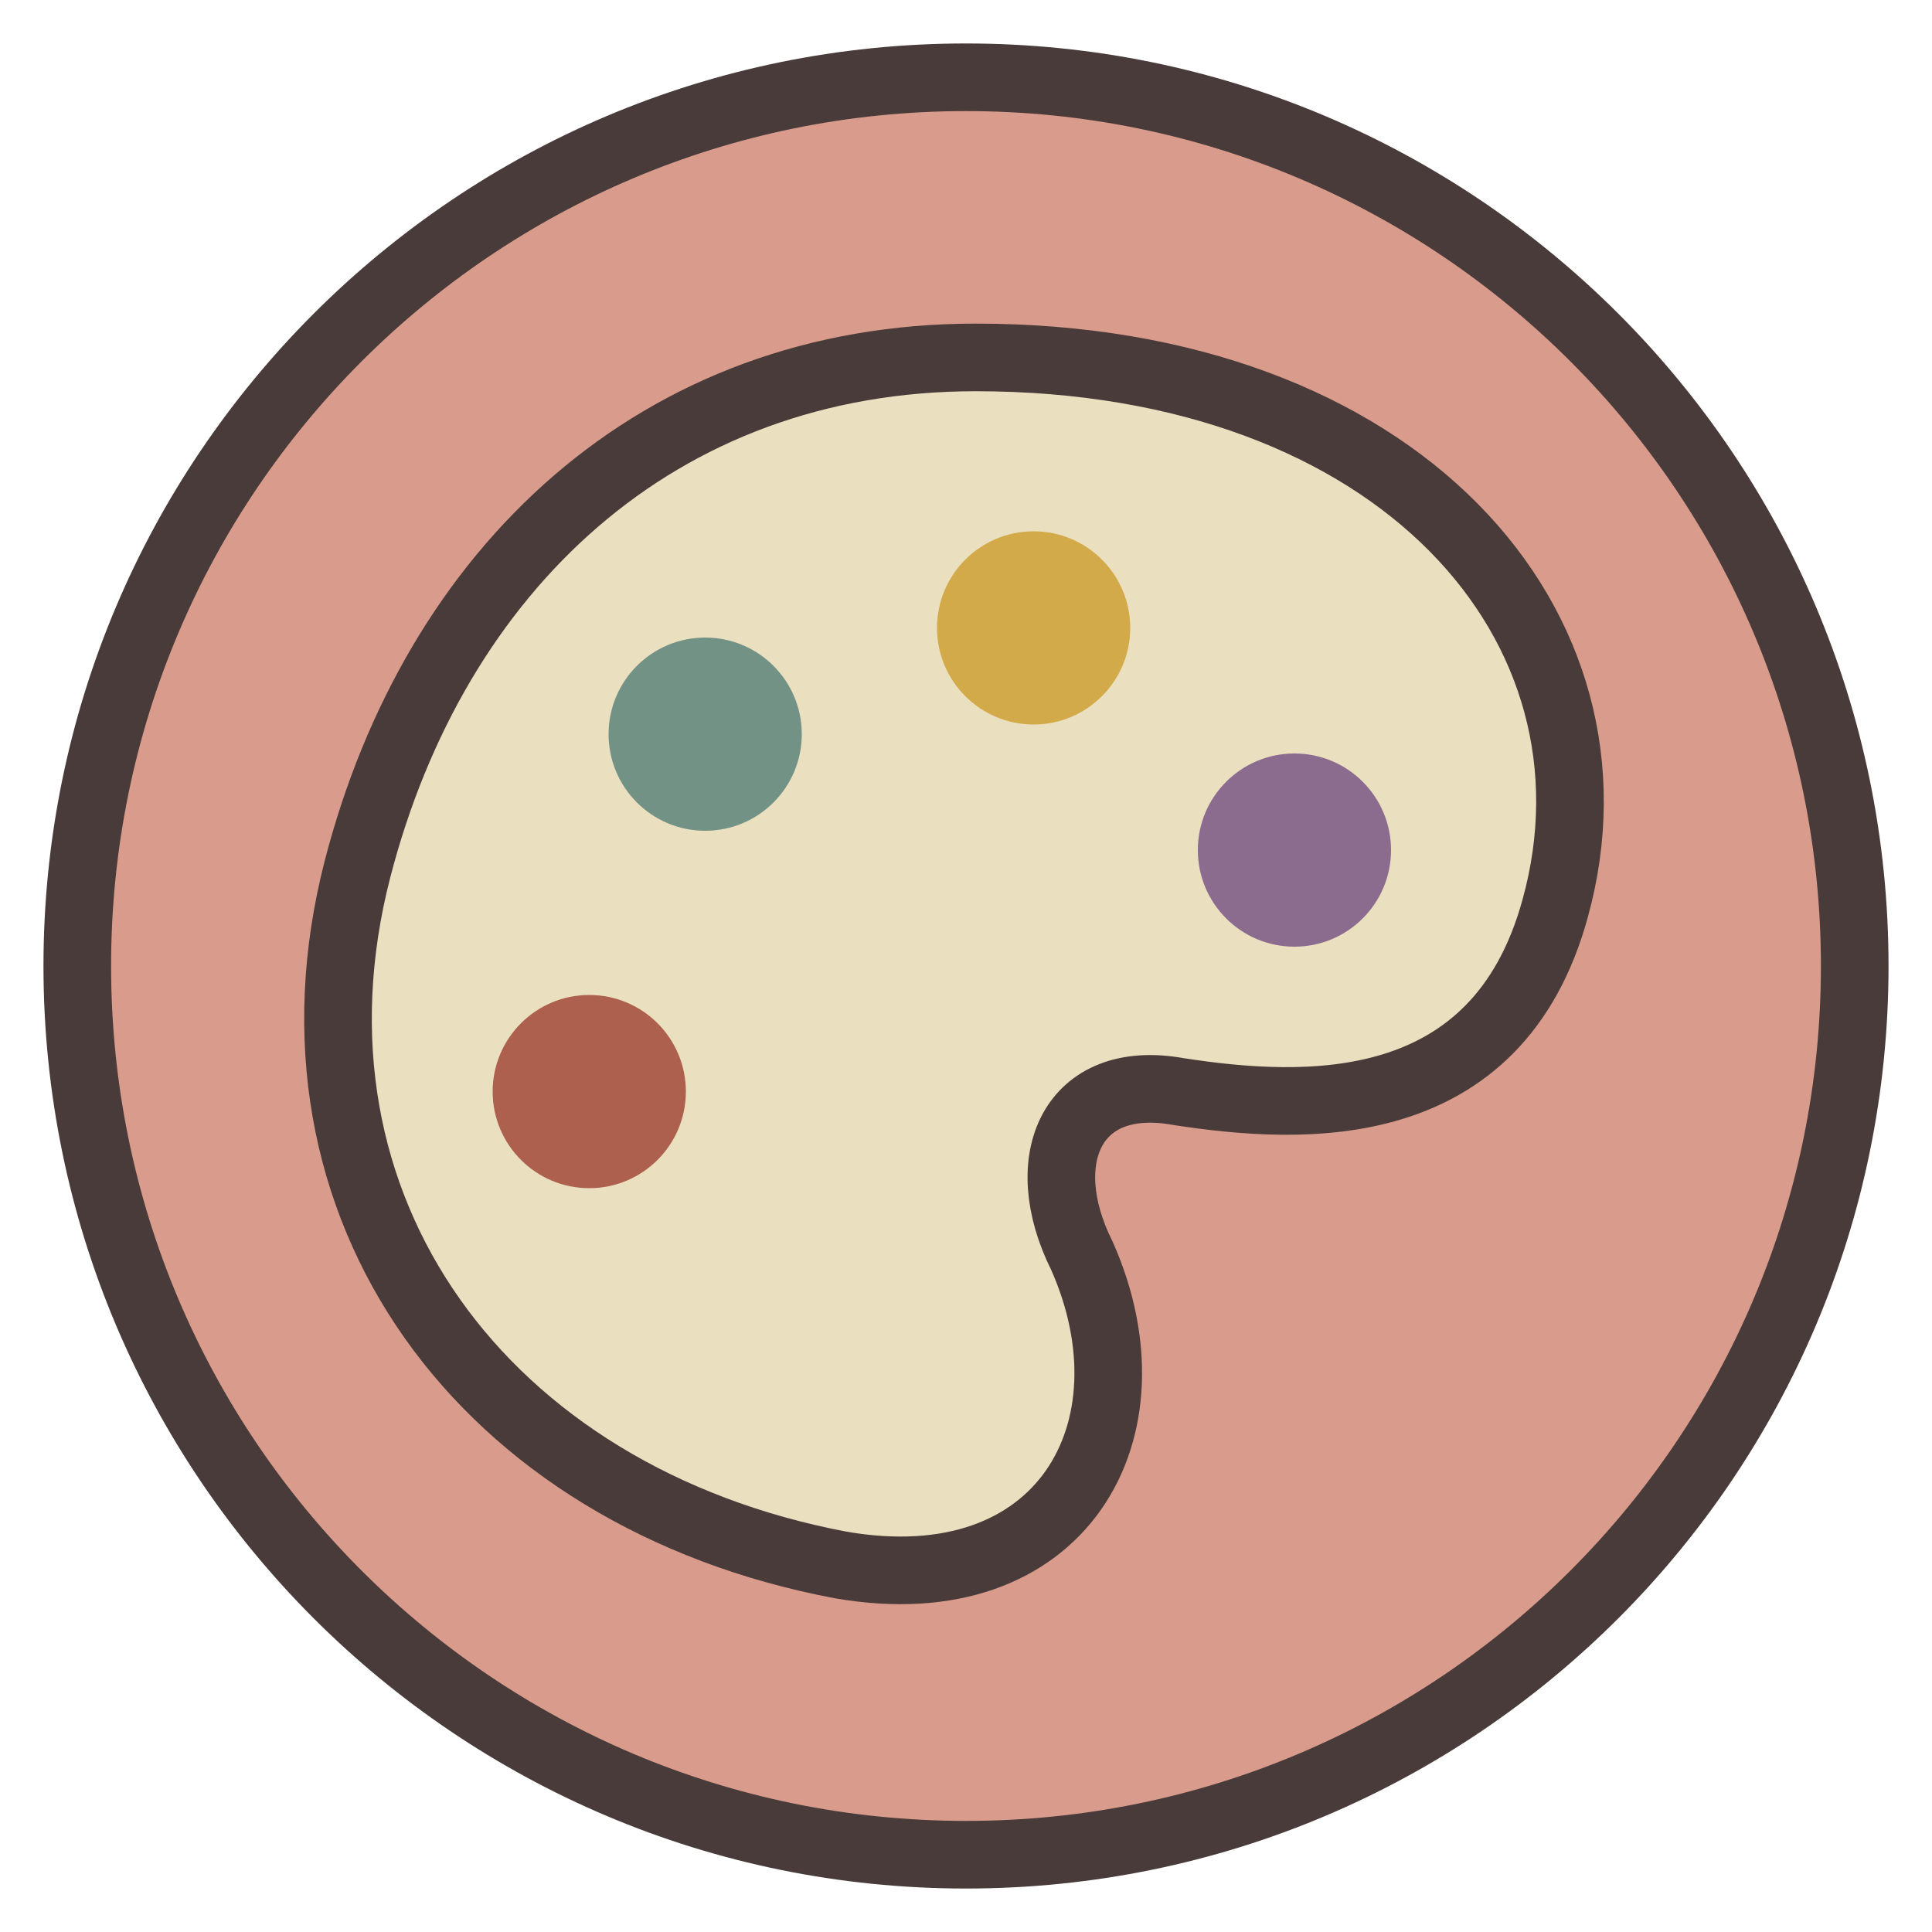
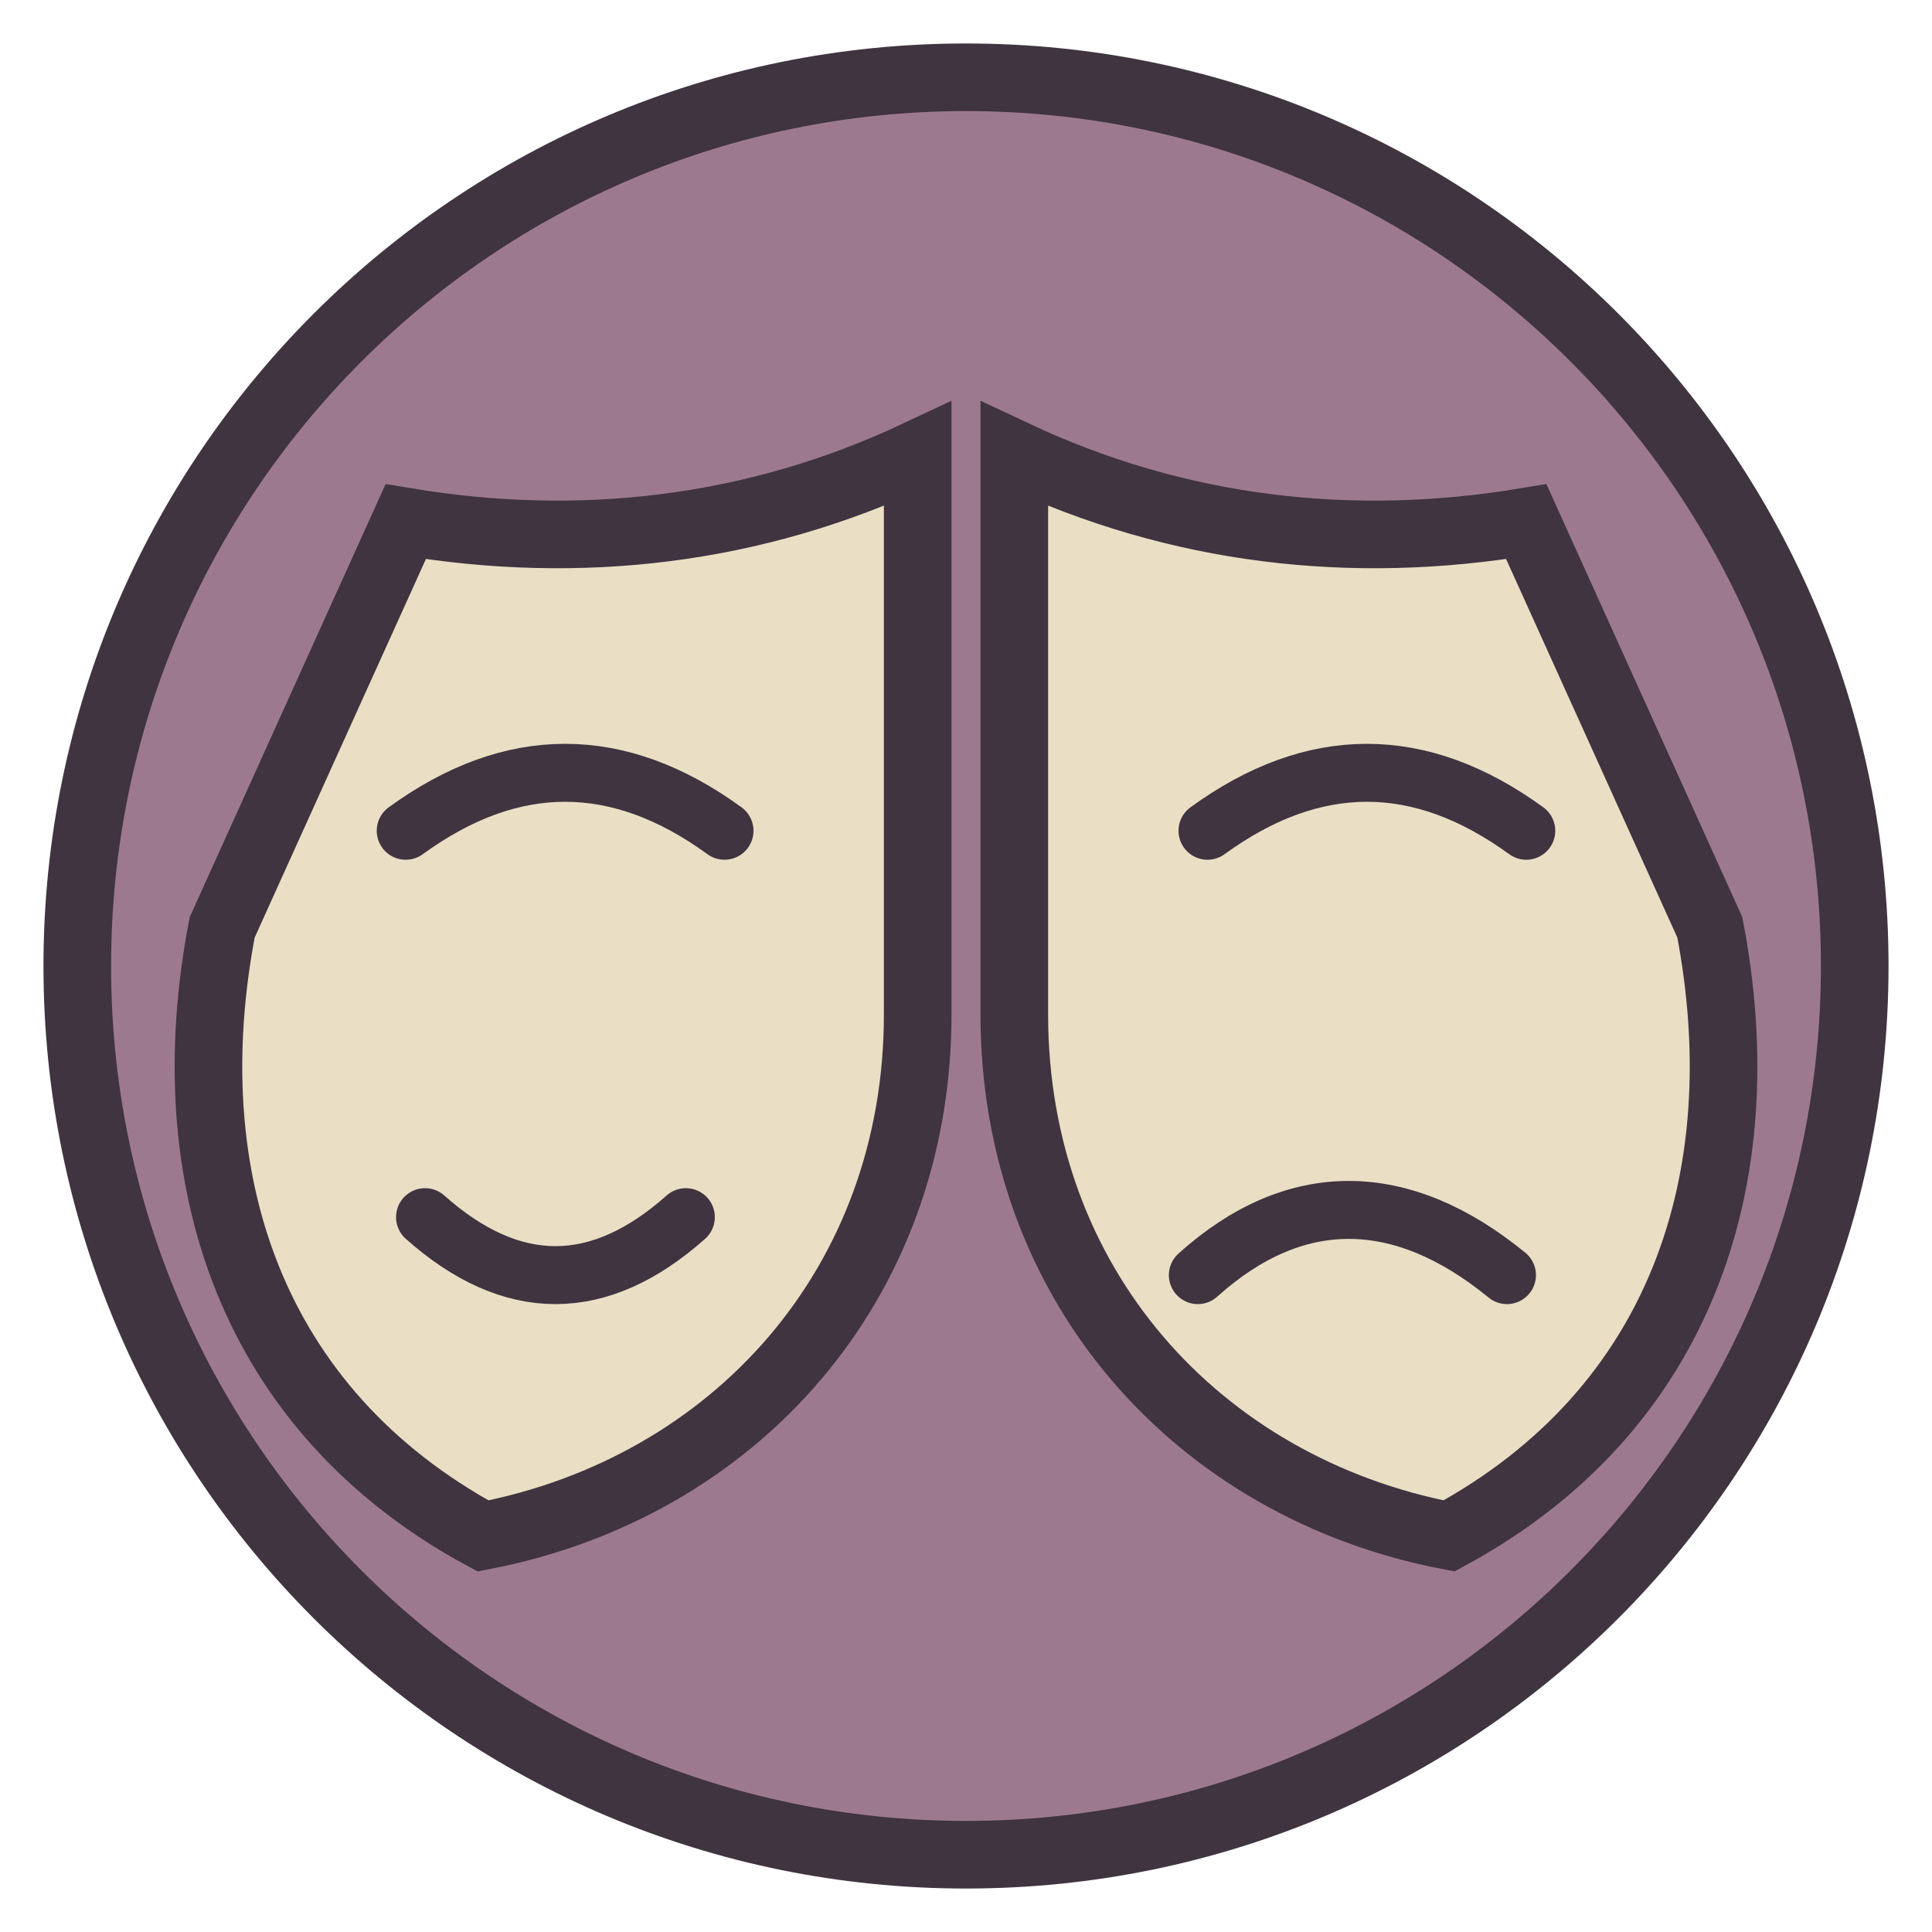
<svg xmlns="http://www.w3.org/2000/svg" viewBox="0 0 200 200">
-   <circle cx="100" cy="100" r="92" fill="#d99b8b" stroke="#483b39" stroke-width="7" />
-   <path d="M101 37c44 0 68 28 60 57-6 22-26 21-39 19-11-2-15 7-10 17 8 18-2 36-25 32-37-7-59-37-50-72 8-31 31-53 64-53Z" fill="#eadfbf" stroke="#483b39" stroke-width="7" />
-   <circle cx="73" cy="76" r="10" fill="#739286" />
-   <circle cx="107" cy="65" r="10" fill="#d3aa49" />
-   <circle cx="134" cy="88" r="10" fill="#8b6c8f" />
-   <circle cx="61" cy="113" r="10" fill="#ad604d" />
+   <circle cx="100" cy="100" r="92" fill="#9d7990" stroke="#3f3440" stroke-width="7" />
+   <path d="M42 54c18 3 36 1 53-7v58c0 28-19 49-45 54-24-13-32-37-27-63Z" fill="#eadfc4" stroke="#3f3440" stroke-width="7" />
+   <path d="M105 47c17 8 35 10 53 7l19 42c5 26-3 50-27 63-26-5-45-26-45-54Z" fill="#eadfc4" stroke="#3f3440" stroke-width="7" />
+   <path d="M42 86c11-8 22-8 33 0M44 126c9 8 18 8 27 0M125 86c11-8 22-8 33 0M124 132c10-9 21-9 32 0" fill="none" stroke="#3f3440" stroke-width="6" stroke-linecap="round" />
</svg>
